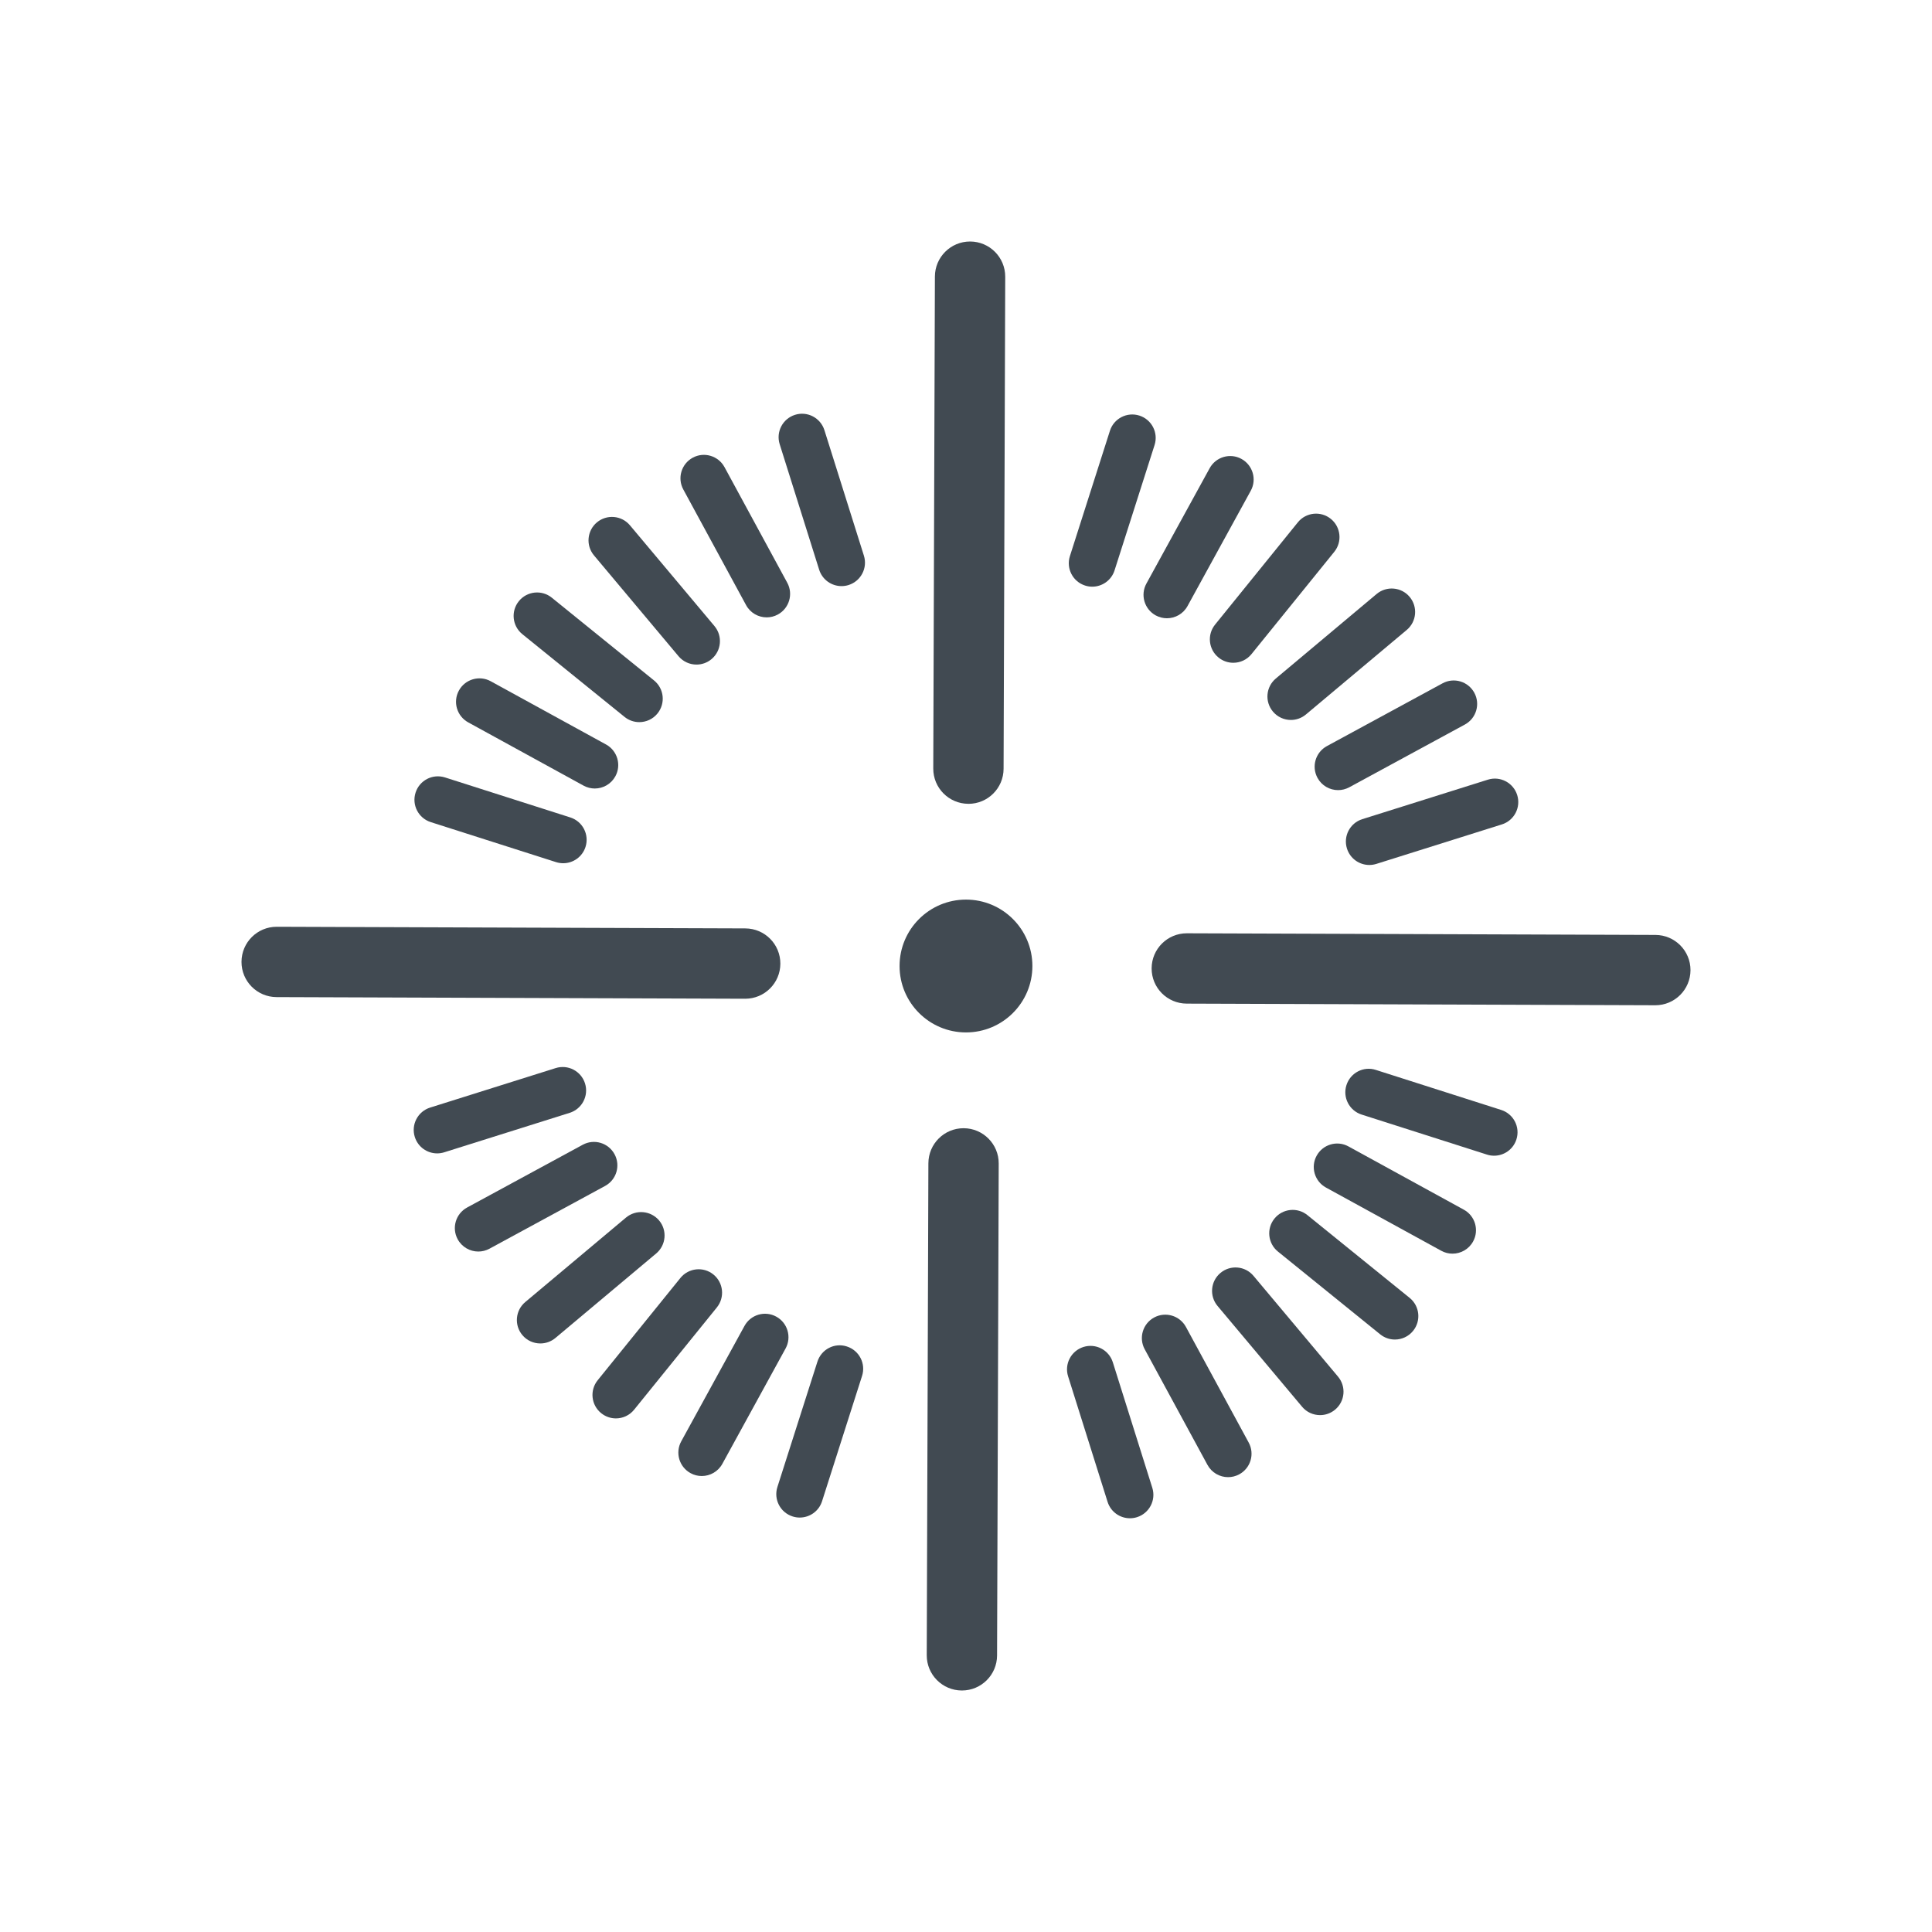
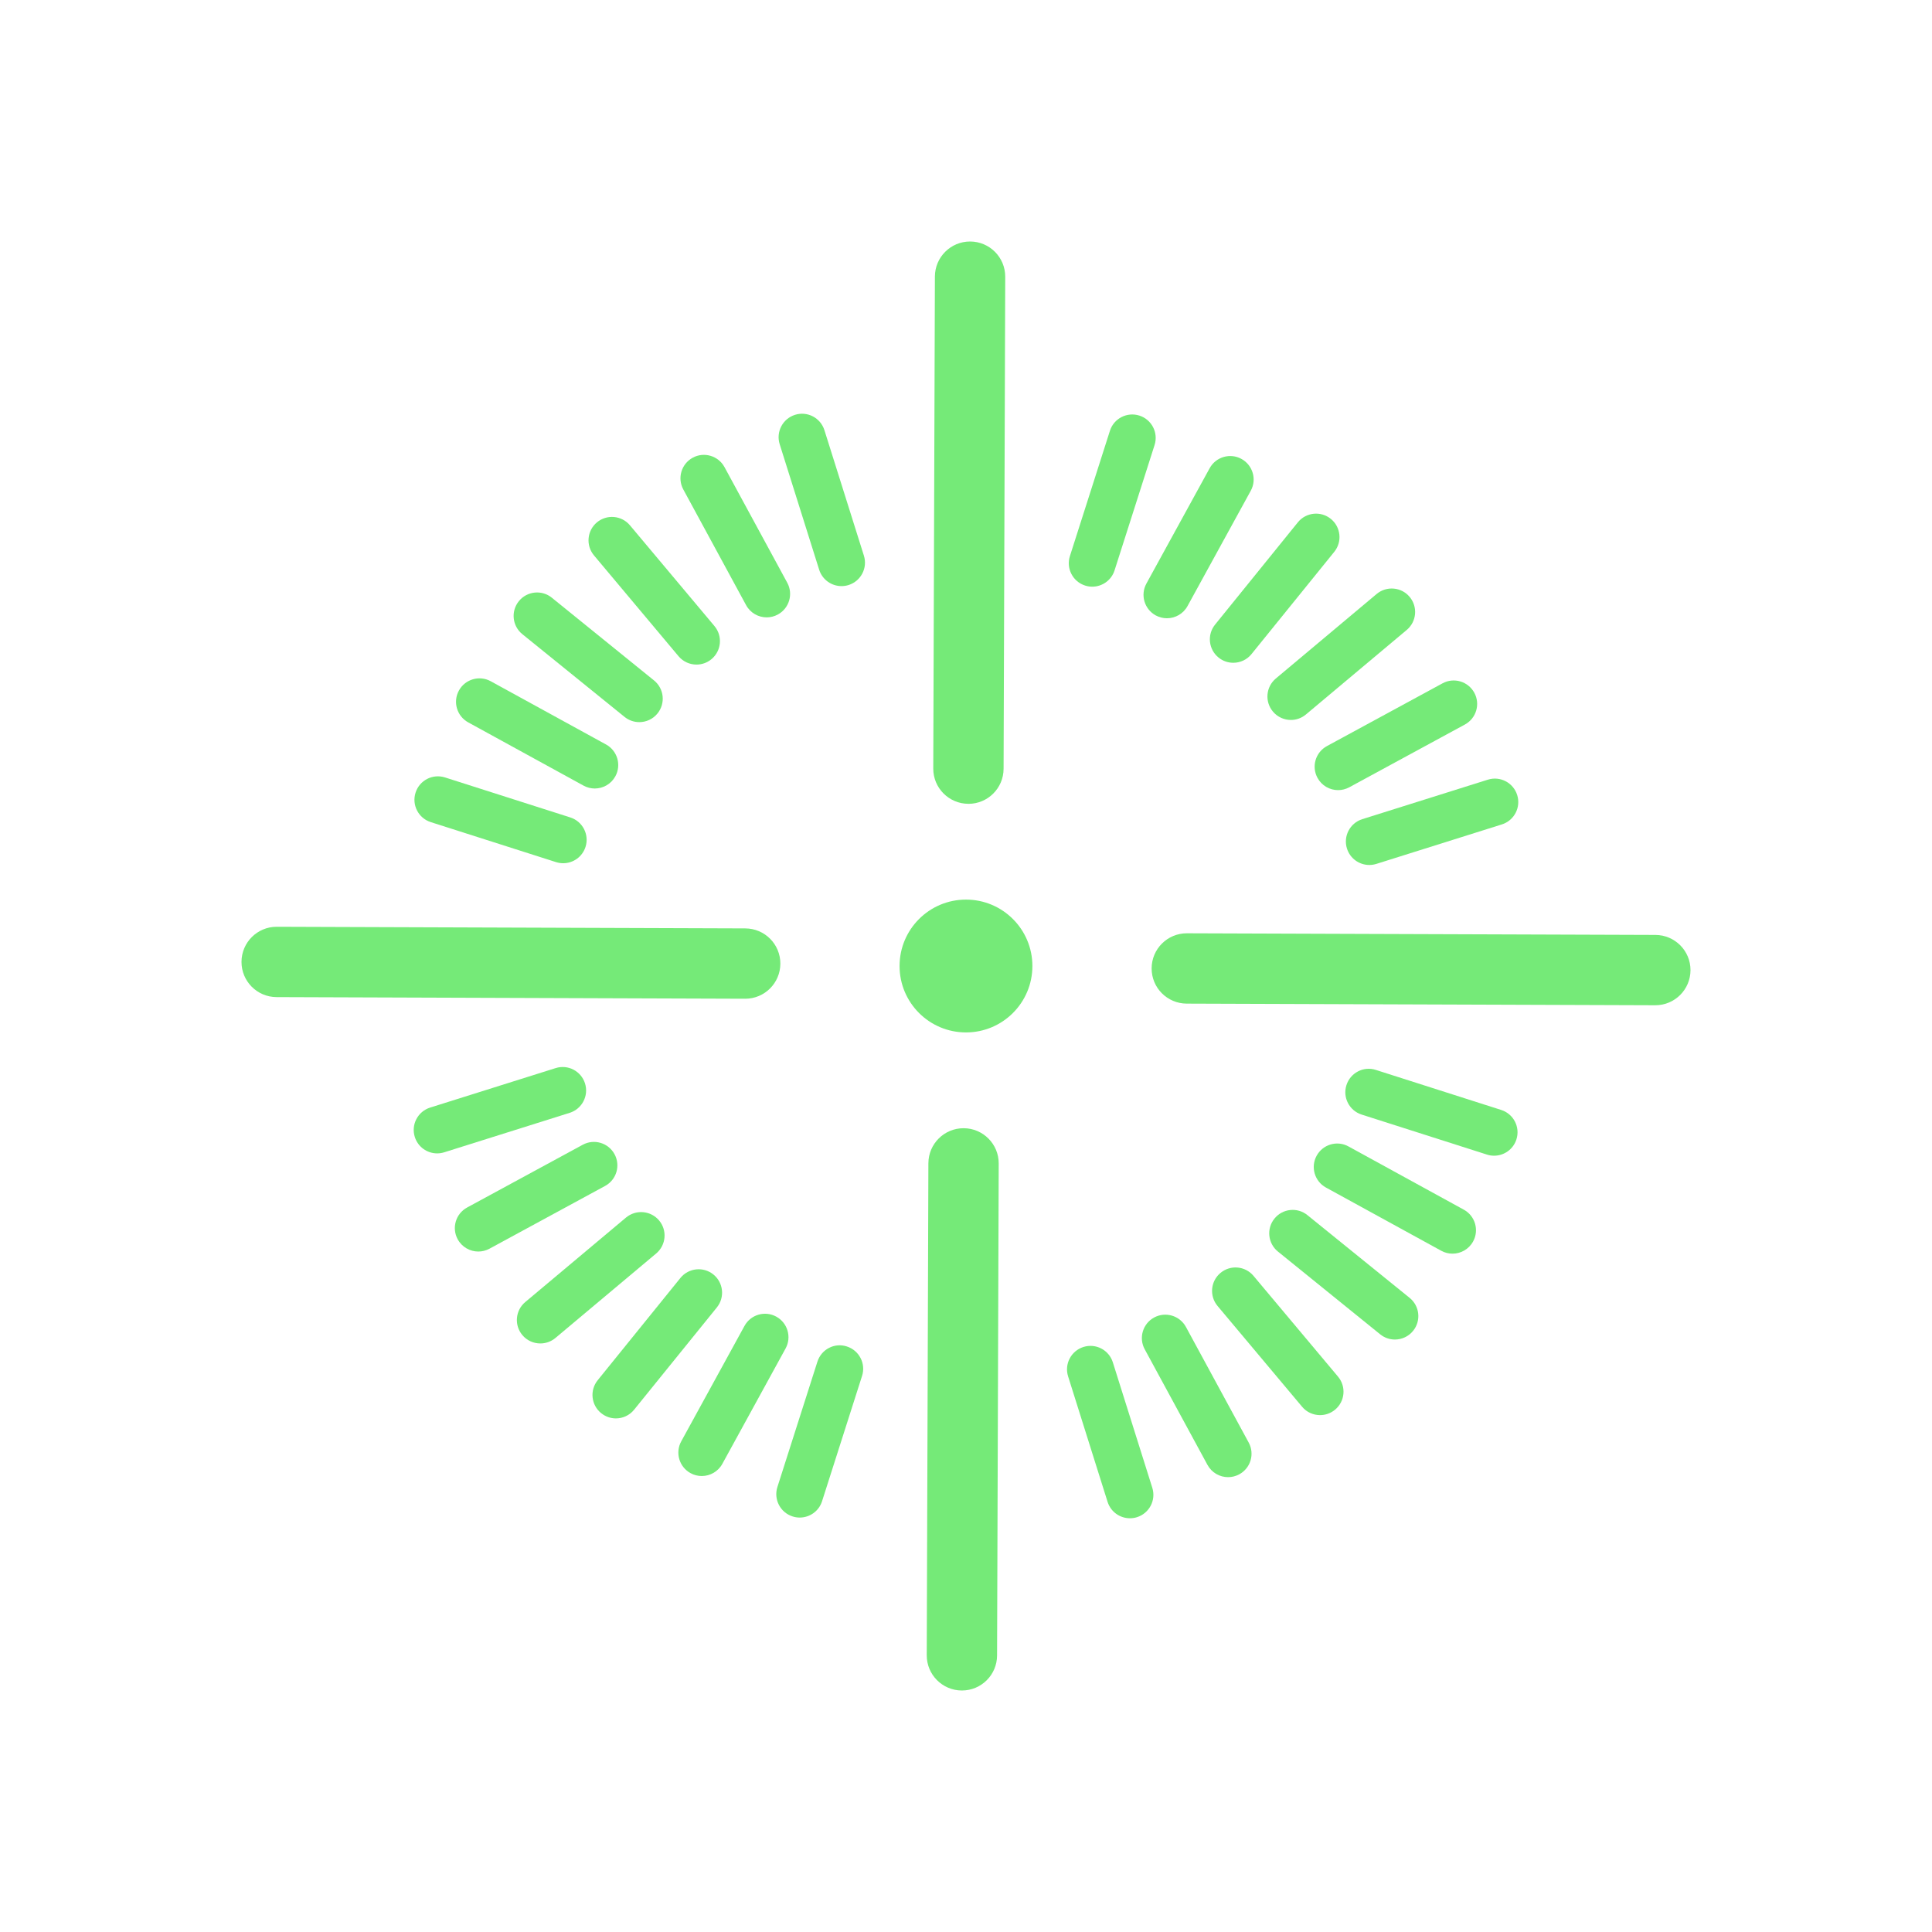
<svg xmlns="http://www.w3.org/2000/svg" version="1.1" id="Capa_1" x="0px" y="0px" width="400px" height="400.001px" viewBox="56 55.999 400 400.001" enable-background="new 56 55.999 400 400.001" xml:space="preserve">
  <g>
    <g>
-       <circle fill="#414A52" cx="255.997" cy="256.002" r="13.75" />
-       <path fill="#414A52" d="M285.8,145.184l-8.285,25.947c-0.819,2.554,0.593,5.287,3.146,6.102c0.491,0.156,0.984,0.233,1.476,0.233    c2.058,0,3.965-1.316,4.621-3.378l8.284-25.947c0.818-2.553-0.592-5.286-3.146-6.1C289.354,141.229,286.61,142.635,285.8,145.184z    " />
-       <path fill="#414A52" d="M214.732,183.819c0.78,0,1.571-0.189,2.31-0.588c2.358-1.281,3.232-4.228,1.952-6.581l-12.993-23.938    c-1.281-2.354-4.228-3.228-6.577-1.952c-2.359,1.281-3.232,4.228-1.952,6.581l12.994,23.938    C211.345,182.901,213.014,183.819,214.732,183.819z" />
-       <path fill="#414A52" d="M333.039,219.586c0.782,0,1.573-0.189,2.312-0.587l23.937-12.993c2.36-1.281,3.233-4.228,1.953-6.581    c-1.281-2.354-4.224-3.233-6.577-1.952l-23.938,12.994c-2.359,1.28-3.233,4.227-1.953,6.581    C329.65,218.669,331.316,219.586,333.039,219.586z" />
-       <path fill="#414A52" d="M366.812,285.804l-25.947-8.286c-2.545-0.843-5.286,0.593-6.097,3.146    c-0.82,2.548,0.592,5.281,3.146,6.096l25.948,8.285c0.489,0.16,0.984,0.232,1.475,0.232c2.059,0,3.966-1.315,4.622-3.377    C370.776,289.348,369.364,286.62,366.812,285.804z" />
-       <path fill="#414A52" d="M220.1,369.962c0.49,0.16,0.984,0.233,1.476,0.233c2.058,0,3.967-1.315,4.621-3.379l8.284-25.947    c0.819-2.549-0.592-5.281-3.146-6.096c-2.549-0.846-5.286,0.591-6.097,3.145l-8.284,25.947    C216.135,366.419,217.548,369.152,220.1,369.962z" />
-       <path fill="#414A52" d="M294.953,328.773c-2.359,1.281-3.232,4.223-1.952,6.578l12.994,23.938c0.882,1.621,2.547,2.54,4.271,2.54    c0.782,0,1.572-0.19,2.312-0.589c2.357-1.279,3.231-4.222,1.95-6.576l-12.994-23.938    C300.249,328.37,297.306,327.503,294.953,328.773z" />
-       <path fill="#414A52" d="M176.65,293.009l-23.939,12.992c-2.358,1.281-3.232,4.224-1.951,6.577    c0.883,1.621,2.548,2.539,4.271,2.539c0.781,0,1.573-0.19,2.311-0.588l23.938-12.992c2.359-1.281,3.233-4.222,1.952-6.576    C181.95,292.604,179.009,291.726,176.65,293.009z" />
-       <path fill="#414A52" d="M174.083,225.244l-25.943-8.283c-2.572-0.816-5.285,0.597-6.101,3.145    c-0.819,2.553,0.592,5.286,3.141,6.102l25.943,8.284c0.496,0.156,0.99,0.232,1.48,0.232c2.058,0,3.961-1.315,4.621-3.377    C178.043,228.793,176.631,226.061,174.083,225.244z" />
-       <path fill="#414A52" d="M256.503,222.425c4.009,0,7.266-3.242,7.279-7.255l0.34-101.866c0.015-4.019-3.235-7.29-7.256-7.305    c-0.009,0-0.014,0-0.023,0c-4.01,0-7.267,3.243-7.281,7.256l-0.339,101.86c-0.015,4.02,3.236,7.289,7.256,7.305    C256.487,222.425,256.493,222.425,256.503,222.425z" />
-       <path fill="#414A52" d="M188.357,205.51c1.417,0,2.82-0.617,3.776-1.802c1.688-2.087,1.364-5.142-0.719-6.828l-21.167-17.134    c-2.082-1.693-5.149-1.359-6.824,0.718c-1.689,2.086-1.364,5.141,0.718,6.83l21.167,17.133    C186.208,205.155,187.29,205.51,188.357,205.51z" />
-       <path fill="#414A52" d="M311.338,193.22c1.417,0,2.821-0.615,3.775-1.801l17.135-21.171c1.688-2.083,1.363-5.141-0.718-6.824    c-2.083-1.689-5.145-1.36-6.824,0.719l-17.135,21.171c-1.688,2.083-1.364,5.141,0.719,6.824    C309.188,192.871,310.272,193.22,311.338,193.22z" />
-       <path fill="#414A52" d="M398.742,249.567l-97.004-0.34c-0.006,0-0.016,0-0.023,0c-4.011,0-7.268,3.241-7.281,7.256    c-0.016,4.025,3.232,7.289,7.257,7.305l97.005,0.339c0.004,0,0.015,0,0.024,0c4.009,0,7.266-3.241,7.28-7.256    C406.015,252.853,402.767,249.582,398.742,249.567z" />
-       <path fill="#414A52" d="M255.128,406c0.011,0,0.015,0,0.025,0c4.01,0,7.266-3.242,7.28-7.256l0.34-101.854    c0.017-4.02-3.237-7.29-7.255-7.305c-0.009,0-0.015,0-0.024,0c-4.011,0-7.266,3.242-7.281,7.255l-0.34,101.855    C247.858,402.719,251.11,405.985,255.128,406z" />
-       <path fill="#414A52" d="M319.863,308.296c-1.689,2.082-1.365,5.141,0.718,6.825l21.167,17.133    c0.897,0.724,1.976,1.083,3.048,1.083c1.417,0,2.819-0.616,3.776-1.802c1.688-2.082,1.363-5.14-0.719-6.824l-21.167-17.133    C324.608,305.888,321.541,306.214,319.863,308.296z" />
-       <path fill="#414A52" d="M196.875,320.585l-17.127,21.172c-1.688,2.087-1.364,5.14,0.719,6.823    c0.897,0.724,1.975,1.084,3.047,1.084c1.417,0,2.82-0.617,3.776-1.803l17.128-21.17c1.688-2.088,1.363-5.141-0.719-6.825    C201.622,318.182,198.56,318.505,196.875,320.585z" />
-       <path fill="#414A52" d="M297.598,184.004c1.718,0,3.378-0.913,4.262-2.518l13.096-23.88c1.292-2.349,0.426-5.3-1.921-6.591    c-2.35-1.292-5.305-0.422-6.586,1.922l-13.096,23.88c-1.292,2.35-0.427,5.301,1.921,6.591    C296.013,183.809,296.813,184.004,297.598,184.004z" />
-       <path fill="#414A52" d="M234.861,171.04l-8.175-25.982c-0.805-2.548-3.524-3.985-6.086-3.174    c-2.558,0.805-3.979,3.533-3.174,6.085l8.173,25.983c0.656,2.072,2.562,3.396,4.631,3.396c0.481,0,0.97-0.072,1.456-0.222    C234.244,176.32,235.666,173.593,234.861,171.04z" />
-       <path fill="#414A52" d="M339.505,235.084c0.48,0,0.97-0.073,1.456-0.223l25.986-8.175c2.558-0.806,3.976-3.527,3.173-6.084    c-0.805-2.554-3.528-3.99-6.086-3.175l-25.987,8.172c-2.558,0.807-3.974,3.528-3.172,6.086    C335.529,233.759,337.437,235.084,339.505,235.084z" />
-       <path fill="#414A52" d="M328.599,295.278c-1.291,2.344-0.426,5.301,1.922,6.587l23.881,13.095    c0.737,0.407,1.538,0.597,2.324,0.597c1.72,0,3.379-0.911,4.263-2.522c1.291-2.345,0.427-5.301-1.922-6.586l-23.881-13.095    C332.835,292.06,329.891,292.925,328.599,295.278z" />
-       <path fill="#414A52" d="M210.135,330.526l-13.09,23.885c-1.291,2.35-0.426,5.3,1.923,6.586c0.737,0.408,1.538,0.598,2.325,0.598    c1.719,0,3.378-0.913,4.262-2.523l13.092-23.886c1.29-2.351,0.426-5.3-1.923-6.587    C214.368,327.303,211.417,328.173,210.135,330.526z" />
-       <path fill="#414A52" d="M285.313,366.944c0.655,2.077,2.563,3.396,4.63,3.396c0.481,0,0.971-0.073,1.457-0.223    c2.557-0.806,3.979-3.534,3.173-6.085l-8.173-25.982c-0.807-2.559-3.52-3.98-6.087-3.175c-2.558,0.807-3.979,3.534-3.173,6.087    L285.313,366.944z" />
-       <path fill="#414A52" d="M171.034,277.14l-25.98,8.172c-2.558,0.806-3.98,3.535-3.174,6.087c0.656,2.078,2.563,3.397,4.631,3.397    c0.48,0,0.97-0.072,1.456-0.223l25.982-8.173c2.558-0.807,3.98-3.534,3.174-6.088C176.315,277.756,173.603,276.329,171.034,277.14    z" />
-       <path fill="#414A52" d="M183.401,216.73c1.291-2.349,0.427-5.3-1.921-6.59l-23.88-13.096c-2.349-1.291-5.305-0.422-6.586,1.922    c-1.291,2.349-0.427,5.301,1.922,6.592l23.88,13.096c0.738,0.402,1.539,0.597,2.325,0.597    C180.858,219.251,182.518,218.338,183.401,216.73z" />
-       <path fill="#414A52" d="M200.205,193.594c1.102,0,2.204-0.374,3.116-1.135c2.053-1.724,2.325-4.78,0.602-6.839l-17.502-20.866    c-1.722-2.048-4.776-2.32-6.839-0.601c-2.053,1.722-2.325,4.78-0.602,6.838l17.499,20.866    C197.444,193.002,198.817,193.594,200.205,193.594z" />
-       <path fill="#414A52" d="M323.265,205.058c1.102,0,2.204-0.374,3.115-1.135l20.872-17.503c2.053-1.723,2.325-4.781,0.603-6.839    c-1.719-2.054-4.776-2.325-6.84-0.602l-20.871,17.501c-2.052,1.723-2.324,4.781-0.602,6.839    C320.503,204.467,321.877,205.058,323.265,205.058z" />
-       <path fill="#414A52" d="M308.681,319.551c-2.054,1.718-2.325,4.781-0.599,6.835l17.504,20.866    c0.955,1.145,2.329,1.732,3.723,1.732c1.102,0,2.204-0.373,3.117-1.136c2.054-1.718,2.324-4.781,0.596-6.834l-17.502-20.866    C313.8,318.096,310.738,317.823,308.681,319.551z" />
-       <path fill="#414A52" d="M185.615,308.078l-20.866,17.497c-2.053,1.724-2.325,4.786-0.602,6.839    c0.961,1.146,2.335,1.733,3.728,1.733c1.102,0,2.204-0.374,3.116-1.131l20.866-17.499c2.052-1.722,2.325-4.784,0.601-6.837    C190.73,306.633,187.678,306.364,185.615,308.078z" />
-       <path fill="#414A52" d="M210.262,262.778c0.004,0,0.015,0,0.023,0c4.01,0,7.266-3.242,7.28-7.256    c0.015-4.023-3.232-7.29-7.256-7.305l-97.004-0.34c-0.005,0-0.015,0-0.025,0c-4.01,0-7.266,3.242-7.28,7.257    c-0.015,4.023,3.233,7.29,7.255,7.304L210.262,262.778z" />
+       <circle fill="#75EA78" cx="255.997" cy="256.002" r="13.75" />
+       <path fill="#75EA78" d="M285.8,145.184l-8.285,25.947c-0.819,2.554,0.593,5.287,3.146,6.102c0.491,0.156,0.984,0.233,1.476,0.233    c2.058,0,3.965-1.316,4.621-3.378l8.284-25.947c0.818-2.553-0.592-5.286-3.146-6.1C289.354,141.229,286.61,142.635,285.8,145.184z    " />
+       <path fill="#75EA78" d="M214.732,183.819c0.78,0,1.571-0.189,2.31-0.588c2.358-1.281,3.232-4.228,1.952-6.581l-12.993-23.938    c-1.281-2.354-4.228-3.228-6.577-1.952c-2.359,1.281-3.232,4.228-1.952,6.581l12.994,23.938    C211.345,182.901,213.014,183.819,214.732,183.819z" />
+       <path fill="#75EA78" d="M333.039,219.586c0.782,0,1.573-0.189,2.312-0.587l23.937-12.993c2.36-1.281,3.233-4.228,1.953-6.581    c-1.281-2.354-4.224-3.233-6.577-1.952l-23.938,12.994c-2.359,1.28-3.233,4.227-1.953,6.581    C329.65,218.669,331.316,219.586,333.039,219.586z" />
+       <path fill="#75EA78" d="M366.812,285.804l-25.947-8.286c-2.545-0.843-5.286,0.593-6.097,3.146    c-0.82,2.548,0.592,5.281,3.146,6.096l25.948,8.285c0.489,0.16,0.984,0.232,1.475,0.232c2.059,0,3.966-1.315,4.622-3.377    C370.776,289.348,369.364,286.62,366.812,285.804z" />
+       <path fill="#75EA78" d="M220.1,369.962c0.49,0.16,0.984,0.233,1.476,0.233c2.058,0,3.967-1.315,4.621-3.379l8.284-25.947    c0.819-2.549-0.592-5.281-3.146-6.096c-2.549-0.846-5.286,0.591-6.097,3.145l-8.284,25.947    C216.135,366.419,217.548,369.152,220.1,369.962z" />
+       <path fill="#75EA78" d="M294.953,328.773c-2.359,1.281-3.232,4.223-1.952,6.578l12.994,23.938c0.882,1.621,2.547,2.54,4.271,2.54    c0.782,0,1.572-0.19,2.312-0.589c2.357-1.279,3.231-4.222,1.95-6.576l-12.994-23.938    C300.249,328.37,297.306,327.503,294.953,328.773z" />
+       <path fill="#75EA78" d="M176.65,293.009l-23.939,12.992c-2.358,1.281-3.232,4.224-1.951,6.577    c0.883,1.621,2.548,2.539,4.271,2.539c0.781,0,1.573-0.19,2.311-0.588l23.938-12.992c2.359-1.281,3.233-4.222,1.952-6.576    C181.95,292.604,179.009,291.726,176.65,293.009z" />
+       <path fill="#75EA78" d="M174.083,225.244l-25.943-8.283c-2.572-0.816-5.285,0.597-6.101,3.145    c-0.819,2.553,0.592,5.286,3.141,6.102l25.943,8.284c0.496,0.156,0.99,0.232,1.48,0.232c2.058,0,3.961-1.315,4.621-3.377    C178.043,228.793,176.631,226.061,174.083,225.244z" />
+       <path fill="#75EA78" d="M256.503,222.425c4.009,0,7.266-3.242,7.279-7.255l0.34-101.866c0.015-4.019-3.235-7.29-7.256-7.305    c-0.009,0-0.014,0-0.023,0c-4.01,0-7.267,3.243-7.281,7.256l-0.339,101.86c-0.015,4.02,3.236,7.289,7.256,7.305    C256.487,222.425,256.493,222.425,256.503,222.425z" />
+       <path fill="#75EA78" d="M188.357,205.51c1.417,0,2.82-0.617,3.776-1.802c1.688-2.087,1.364-5.142-0.719-6.828l-21.167-17.134    c-2.082-1.693-5.149-1.359-6.824,0.718c-1.689,2.086-1.364,5.141,0.718,6.83l21.167,17.133    C186.208,205.155,187.29,205.51,188.357,205.51z" />
+       <path fill="#75EA78" d="M311.338,193.22c1.417,0,2.821-0.615,3.775-1.801l17.135-21.171c1.688-2.083,1.363-5.141-0.718-6.824    c-2.083-1.689-5.145-1.36-6.824,0.719l-17.135,21.171c-1.688,2.083-1.364,5.141,0.719,6.824    C309.188,192.871,310.272,193.22,311.338,193.22z" />
+       <path fill="#75EA78" d="M398.742,249.567l-97.004-0.34c-0.006,0-0.016,0-0.023,0c-4.011,0-7.268,3.241-7.281,7.256    c-0.016,4.025,3.232,7.289,7.257,7.305l97.005,0.339c0.004,0,0.015,0,0.024,0c4.009,0,7.266-3.241,7.28-7.256    C406.015,252.853,402.767,249.582,398.742,249.567z" />
+       <path fill="#75EA78" d="M255.128,406c0.011,0,0.015,0,0.025,0c4.01,0,7.266-3.242,7.28-7.256l0.34-101.854    c0.017-4.02-3.237-7.29-7.255-7.305c-0.009,0-0.015,0-0.024,0c-4.011,0-7.266,3.242-7.281,7.255l-0.34,101.855    C247.858,402.719,251.11,405.985,255.128,406z" />
+       <path fill="#75EA78" d="M319.863,308.296c-1.689,2.082-1.365,5.141,0.718,6.825l21.167,17.133    c0.897,0.724,1.976,1.083,3.048,1.083c1.417,0,2.819-0.616,3.776-1.802c1.688-2.082,1.363-5.14-0.719-6.824l-21.167-17.133    C324.608,305.888,321.541,306.214,319.863,308.296z" />
+       <path fill="#75EA78" d="M196.875,320.585l-17.127,21.172c-1.688,2.087-1.364,5.14,0.719,6.823    c0.897,0.724,1.975,1.084,3.047,1.084c1.417,0,2.82-0.617,3.776-1.803l17.128-21.17c1.688-2.088,1.363-5.141-0.719-6.825    C201.622,318.182,198.56,318.505,196.875,320.585z" />
+       <path fill="#75EA78" d="M297.598,184.004c1.718,0,3.378-0.913,4.262-2.518l13.096-23.88c1.292-2.349,0.426-5.3-1.921-6.591    c-2.35-1.292-5.305-0.422-6.586,1.922l-13.096,23.88c-1.292,2.35-0.427,5.301,1.921,6.591    C296.013,183.809,296.813,184.004,297.598,184.004z" />
+       <path fill="#75EA78" d="M234.861,171.04l-8.175-25.982c-0.805-2.548-3.524-3.985-6.086-3.174    c-2.558,0.805-3.979,3.533-3.174,6.085l8.173,25.983c0.656,2.072,2.562,3.396,4.631,3.396c0.481,0,0.97-0.072,1.456-0.222    C234.244,176.32,235.666,173.593,234.861,171.04z" />
+       <path fill="#75EA78" d="M339.505,235.084c0.48,0,0.97-0.073,1.456-0.223l25.986-8.175c2.558-0.806,3.976-3.527,3.173-6.084    c-0.805-2.554-3.528-3.99-6.086-3.175l-25.987,8.172c-2.558,0.807-3.974,3.528-3.172,6.086    C335.529,233.759,337.437,235.084,339.505,235.084z" />
+       <path fill="#75EA78" d="M328.599,295.278c-1.291,2.344-0.426,5.301,1.922,6.587l23.881,13.095    c0.737,0.407,1.538,0.597,2.324,0.597c1.72,0,3.379-0.911,4.263-2.522c1.291-2.345,0.427-5.301-1.922-6.586l-23.881-13.095    C332.835,292.06,329.891,292.925,328.599,295.278z" />
+       <path fill="#75EA78" d="M210.135,330.526l-13.09,23.885c-1.291,2.35-0.426,5.3,1.923,6.586c0.737,0.408,1.538,0.598,2.325,0.598    c1.719,0,3.378-0.913,4.262-2.523l13.092-23.886c1.29-2.351,0.426-5.3-1.923-6.587    C214.368,327.303,211.417,328.173,210.135,330.526z" />
+       <path fill="#75EA78" d="M285.313,366.944c0.655,2.077,2.563,3.396,4.63,3.396c0.481,0,0.971-0.073,1.457-0.223    c2.557-0.806,3.979-3.534,3.173-6.085l-8.173-25.982c-0.807-2.559-3.52-3.98-6.087-3.175c-2.558,0.807-3.979,3.534-3.173,6.087    L285.313,366.944z" />
+       <path fill="#75EA78" d="M171.034,277.14l-25.98,8.172c-2.558,0.806-3.98,3.535-3.174,6.087c0.656,2.078,2.563,3.397,4.631,3.397    c0.48,0,0.97-0.072,1.456-0.223l25.982-8.173c2.558-0.807,3.98-3.534,3.174-6.088C176.315,277.756,173.603,276.329,171.034,277.14    z" />
+       <path fill="#75EA78" d="M183.401,216.73c1.291-2.349,0.427-5.3-1.921-6.59l-23.88-13.096c-2.349-1.291-5.305-0.422-6.586,1.922    c-1.291,2.349-0.427,5.301,1.922,6.592l23.88,13.096c0.738,0.402,1.539,0.597,2.325,0.597    C180.858,219.251,182.518,218.338,183.401,216.73z" />
+       <path fill="#75EA78" d="M200.205,193.594c1.102,0,2.204-0.374,3.116-1.135c2.053-1.724,2.325-4.78,0.602-6.839l-17.502-20.866    c-1.722-2.048-4.776-2.32-6.839-0.601c-2.053,1.722-2.325,4.78-0.602,6.838l17.499,20.866    C197.444,193.002,198.817,193.594,200.205,193.594z" />
+       <path fill="#75EA78" d="M323.265,205.058c1.102,0,2.204-0.374,3.115-1.135l20.872-17.503c2.053-1.723,2.325-4.781,0.603-6.839    c-1.719-2.054-4.776-2.325-6.84-0.602l-20.871,17.501c-2.052,1.723-2.324,4.781-0.602,6.839    C320.503,204.467,321.877,205.058,323.265,205.058z" />
+       <path fill="#75EA78" d="M308.681,319.551c-2.054,1.718-2.325,4.781-0.599,6.835l17.504,20.866    c0.955,1.145,2.329,1.732,3.723,1.732c1.102,0,2.204-0.373,3.117-1.136c2.054-1.718,2.324-4.781,0.596-6.834l-17.502-20.866    C313.8,318.096,310.738,317.823,308.681,319.551z" />
+       <path fill="#75EA78" d="M185.615,308.078l-20.866,17.497c-2.053,1.724-2.325,4.786-0.602,6.839    c0.961,1.146,2.335,1.733,3.728,1.733c1.102,0,2.204-0.374,3.116-1.131l20.866-17.499c2.052-1.722,2.325-4.784,0.601-6.837    C190.73,306.633,187.678,306.364,185.615,308.078z" />
+       <path fill="#75EA78" d="M210.262,262.778c0.004,0,0.015,0,0.023,0c4.01,0,7.266-3.242,7.28-7.256    c0.015-4.023-3.232-7.29-7.256-7.305l-97.004-0.34c-0.005,0-0.015,0-0.025,0c-4.01,0-7.266,3.242-7.28,7.257    c-0.015,4.023,3.233,7.29,7.255,7.304L210.262,262.778z" />
    </g>
  </g>
</svg>
